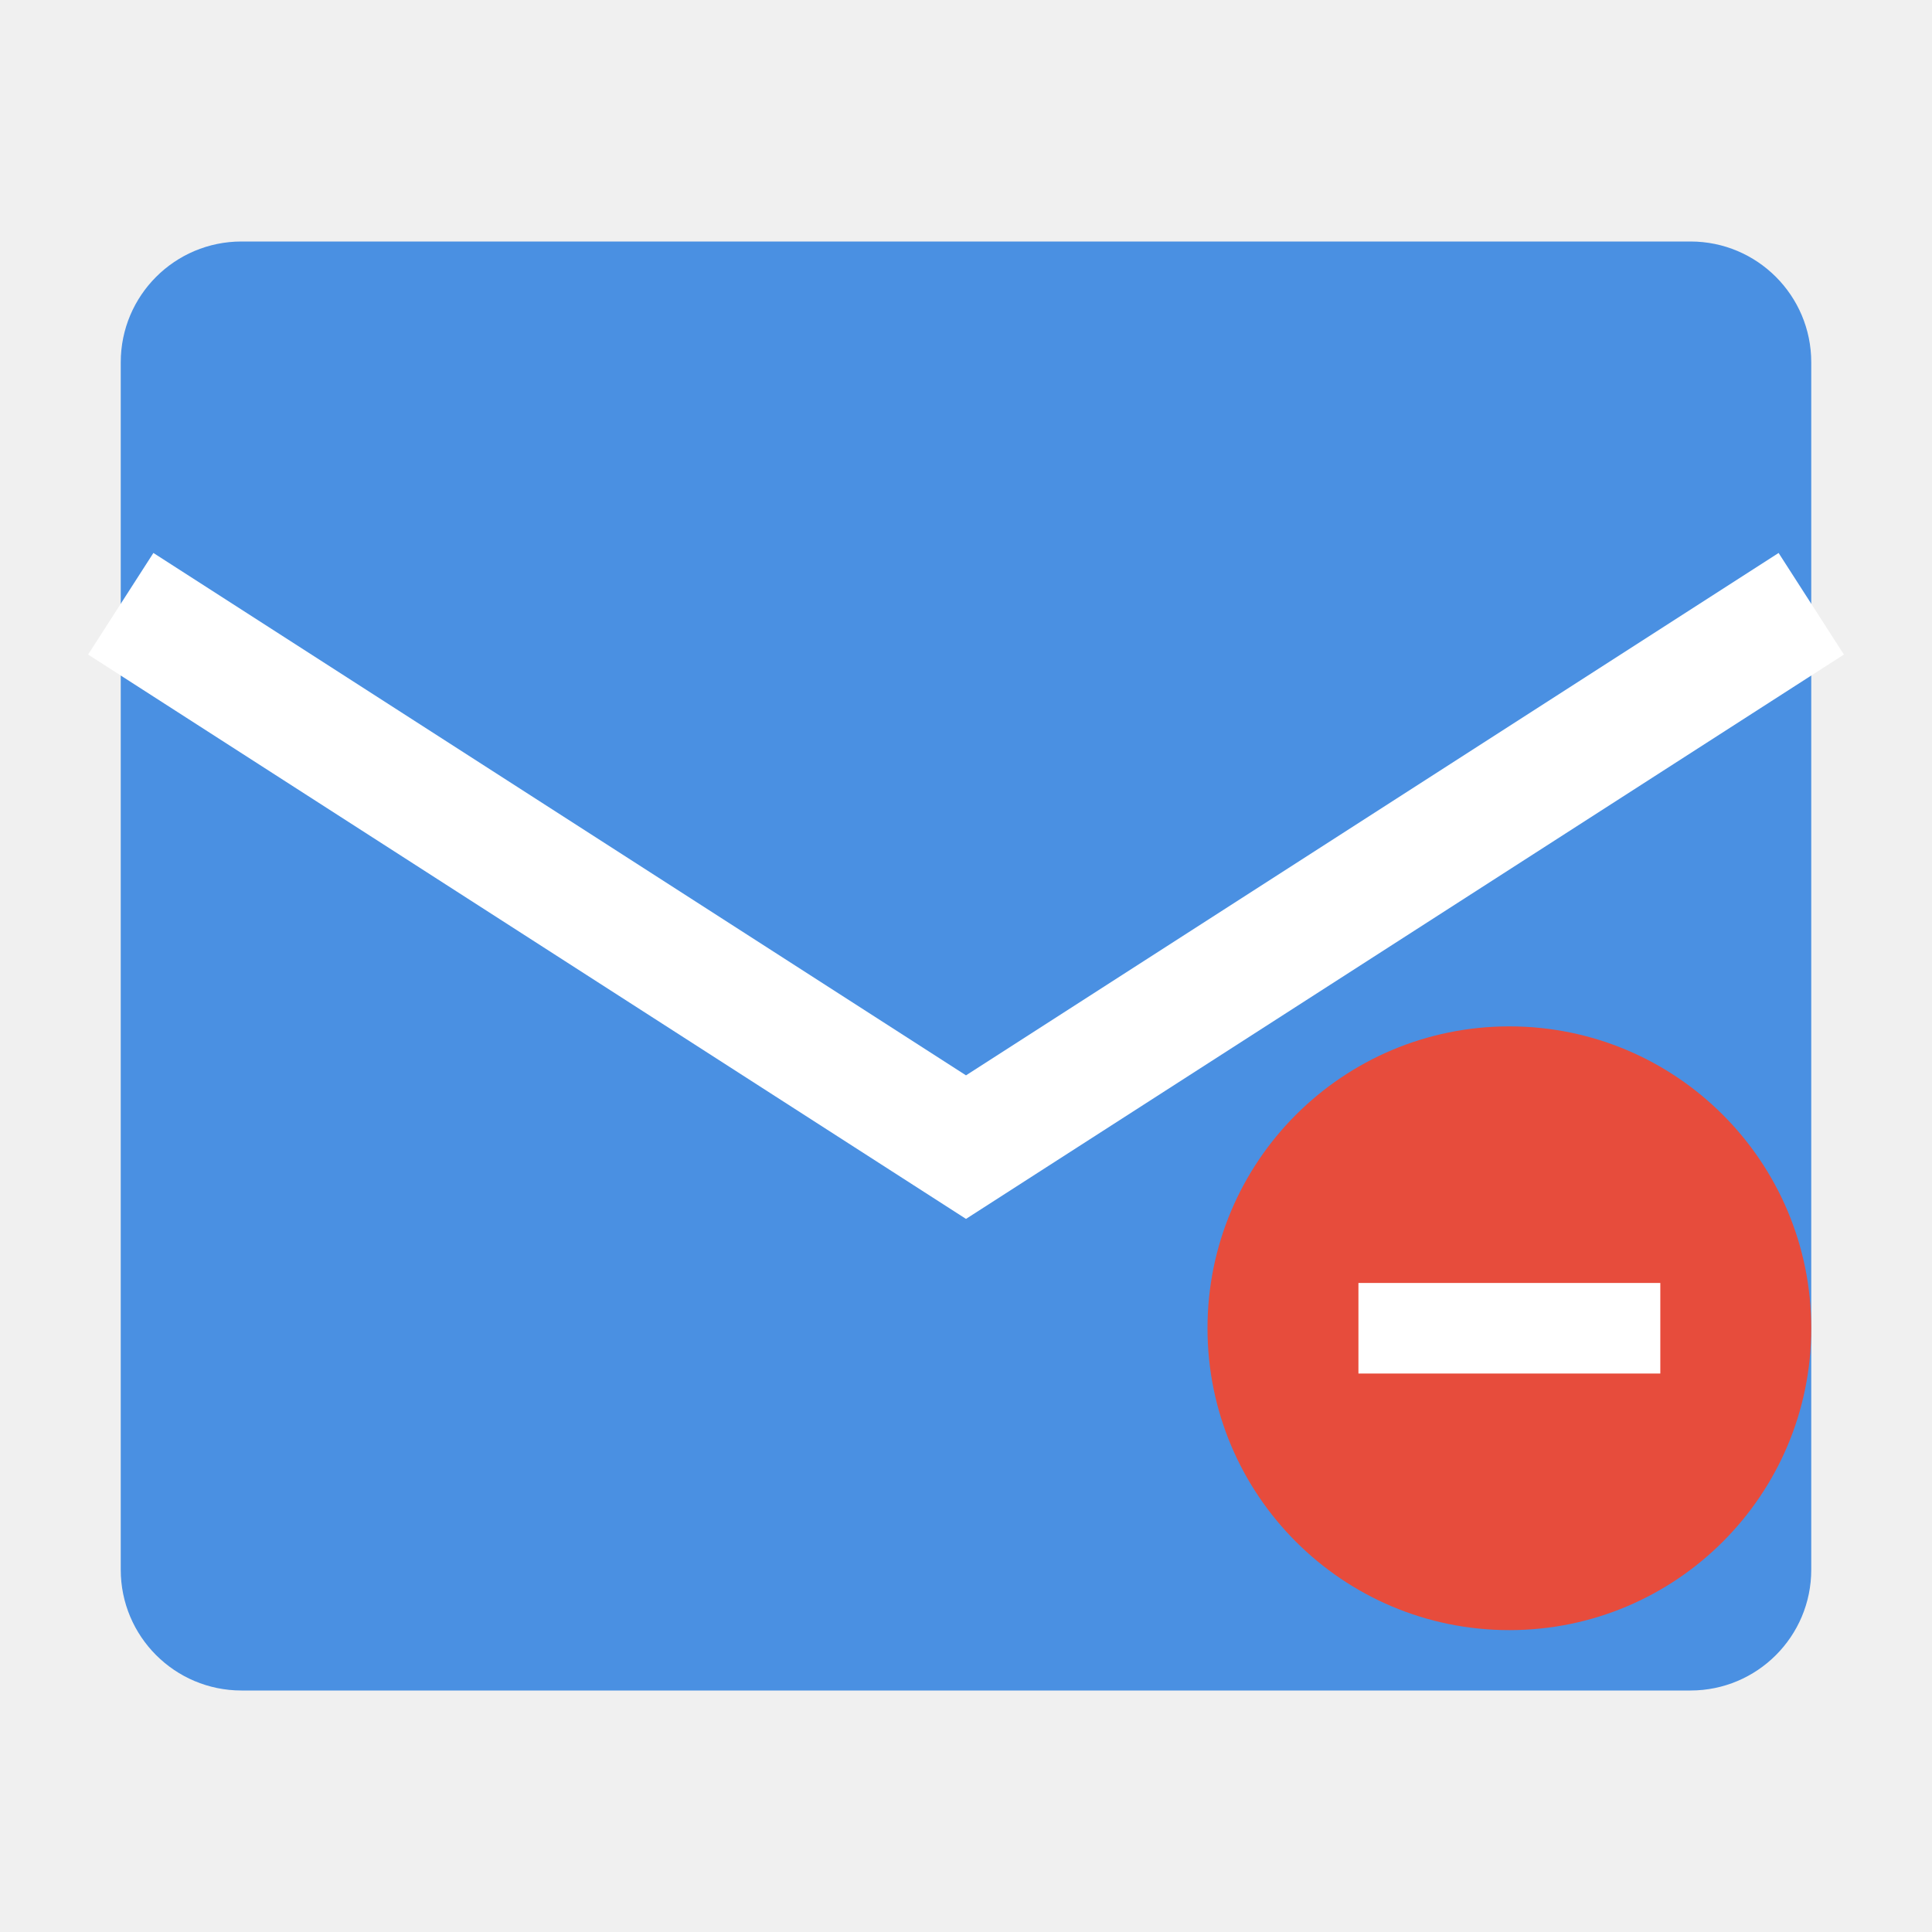
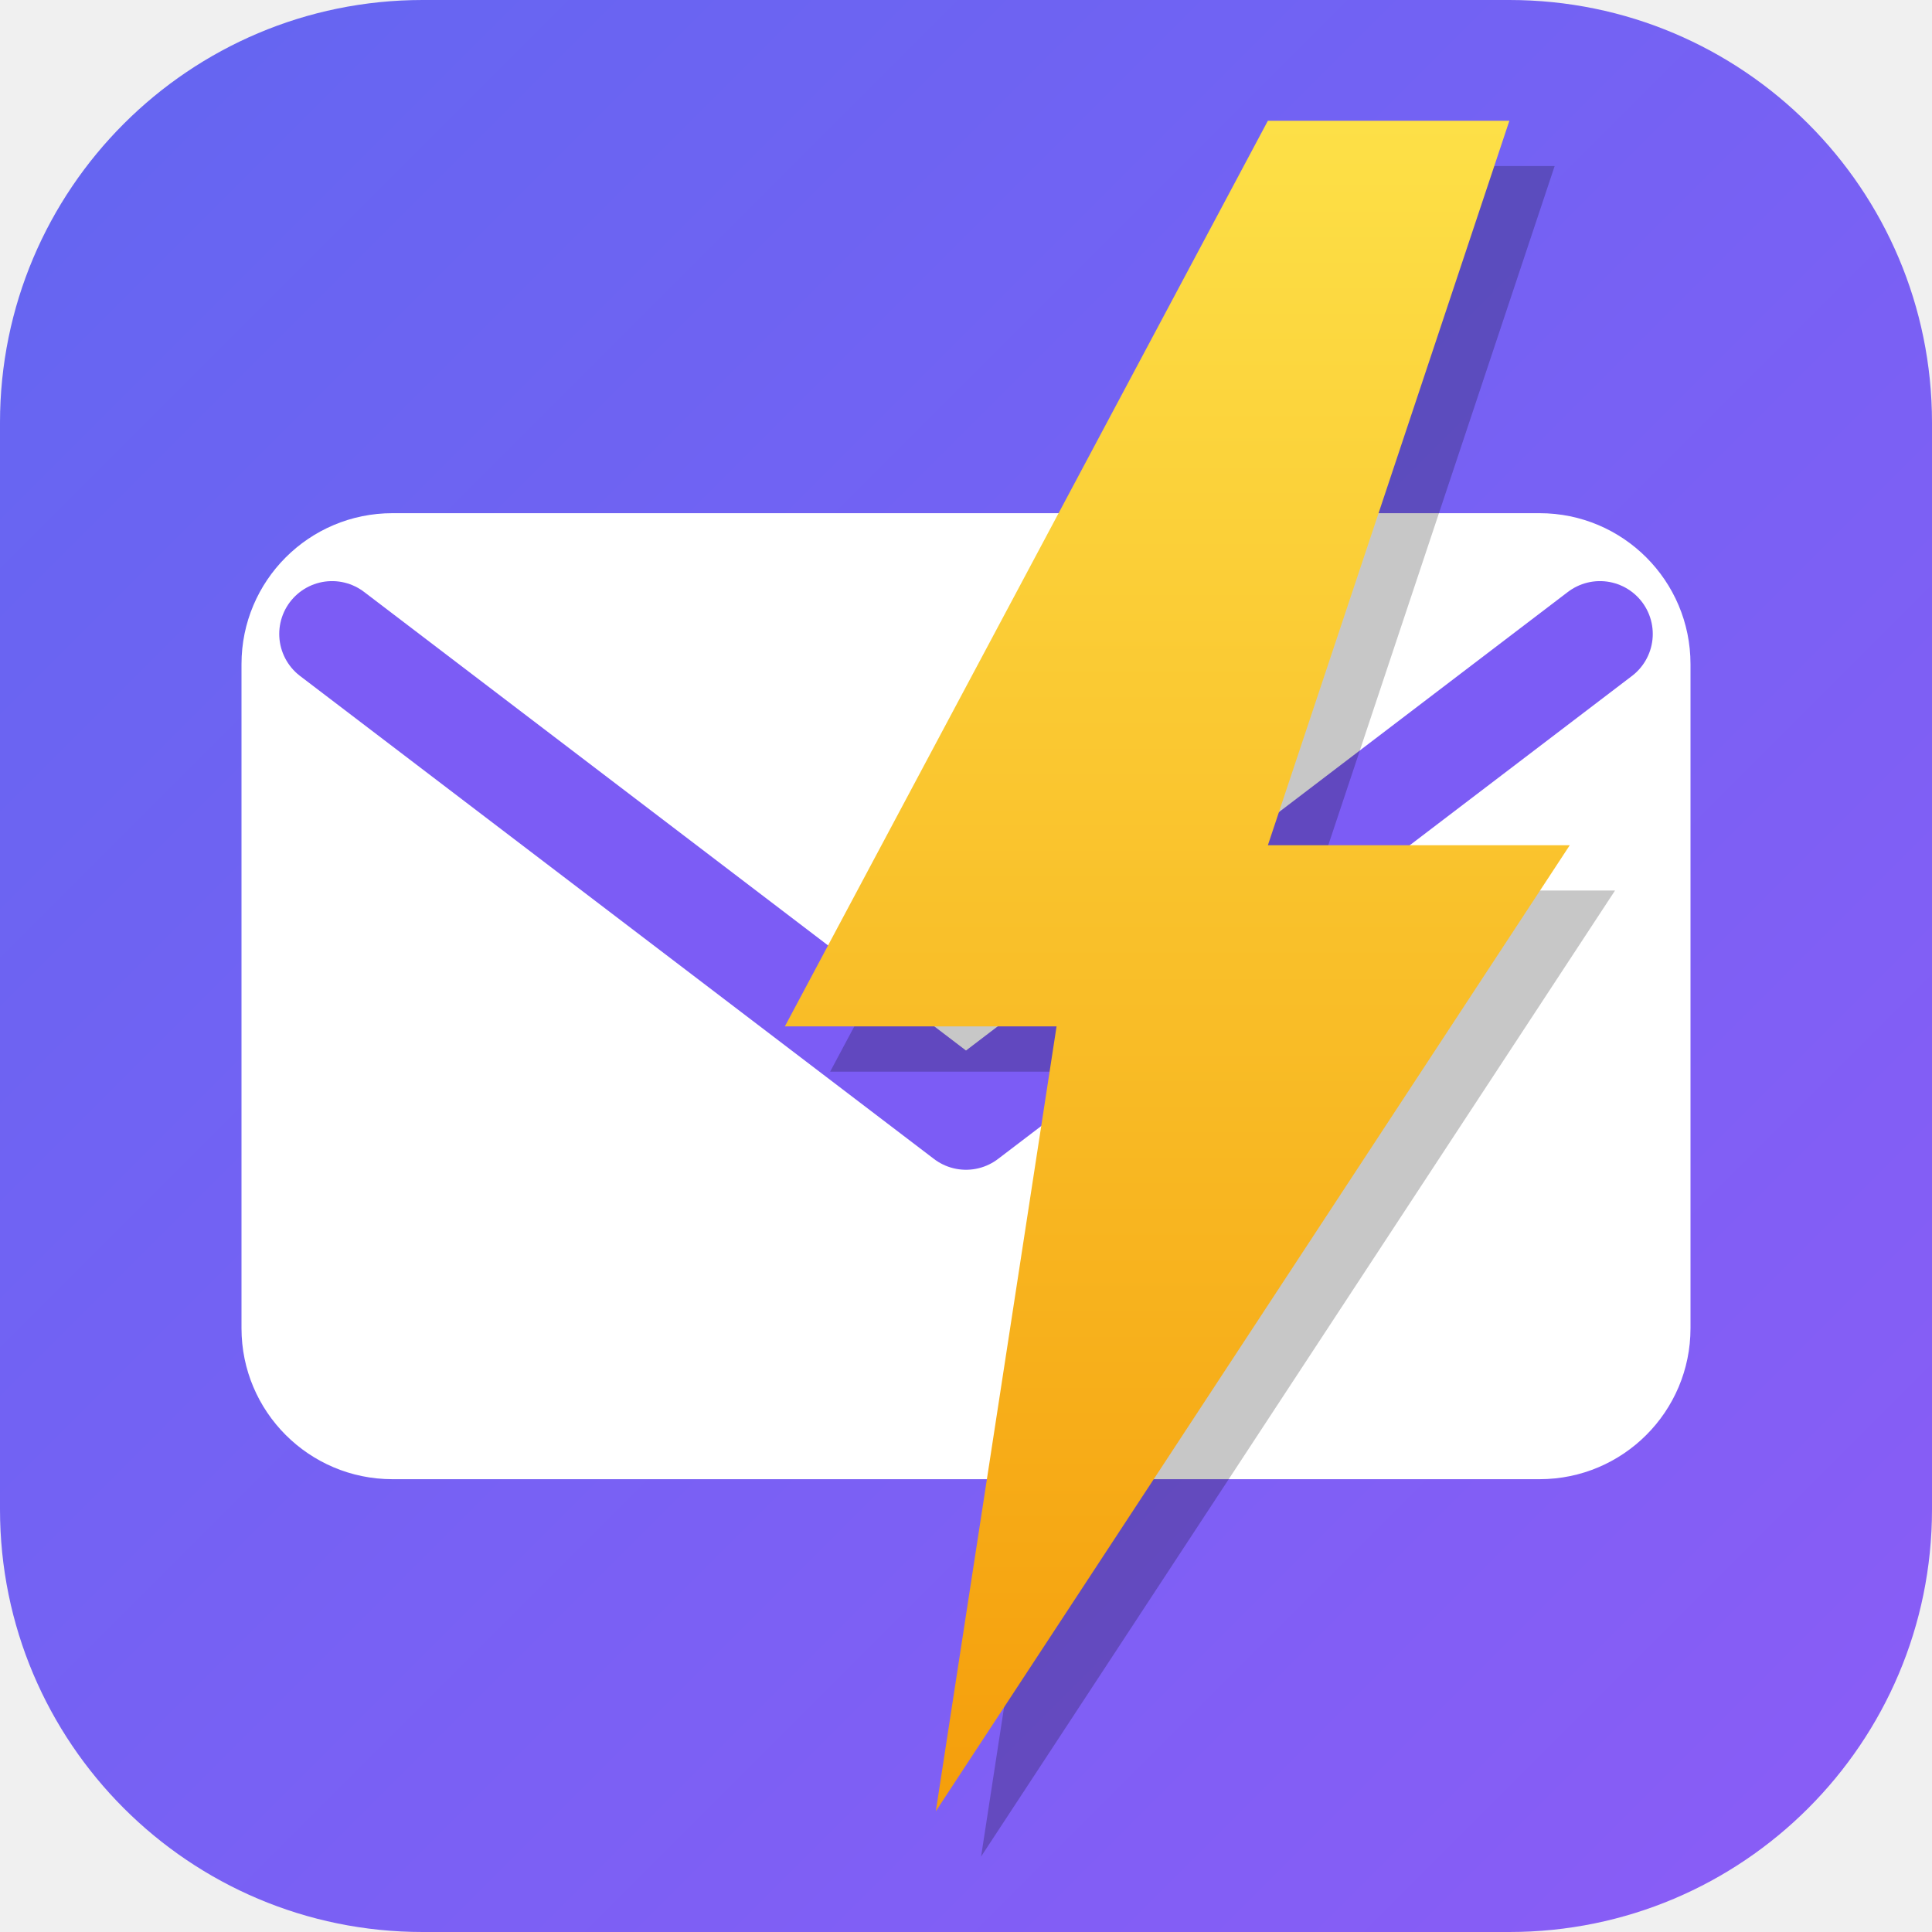
<svg xmlns="http://www.w3.org/2000/svg" width="64" height="64" viewBox="0 0 64 64">
-   <rect x="4" y="8" width="56" height="48" rx="4" ry="4" fill="#4a90e2" />
-   <path d="M4 20 L32 38 L60 20" stroke="white" stroke-width="4" fill="none" />
-   <circle cx="50" cy="44" r="10" fill="#e74c3c" />
-   <line x1="45" y1="44" x2="55" y2="44" stroke="white" stroke-width="3" />
+   <defs>
+     <linearGradient id="bg" x1="0" y1="0" x2="1" y2="1">
+       <stop offset="0" stop-color="#6366f1" />
+       <stop offset="1" stop-color="#8b5cf6" />
+     </linearGradient>
+     <linearGradient id="bolt" x1="0" y1="0" x2="0" y2="1">
+       <stop offset="0" stop-color="#fde047" />
+       <stop offset="1" stop-color="#f59e0b" />
+     </linearGradient>
+   </defs>
+   <rect width="64" height="64" rx="14" fill="url(#bg)" />
+   <rect x="8" y="17" width="48" height="32" rx="5" fill="#ffffff" />
+   <path d="M11 21 L32 37 L53 21" fill="none" stroke="#7c5cf5" stroke-width="3.5" stroke-linecap="round" stroke-linejoin="round" />
+   <path d="M43.5 5.5 L27.5 35.5 L36.5 35.5 L32.5 61.5 L53.5 29.5 L43.5 29.5 L51.5 5.5 Z" fill="#000000" opacity="0.22" />
+   <path d="M42 4 L26 34 L35 34 L31 60 L52 28 L42 28 L50 4 Z" fill="url(#bolt)" />
</svg>
